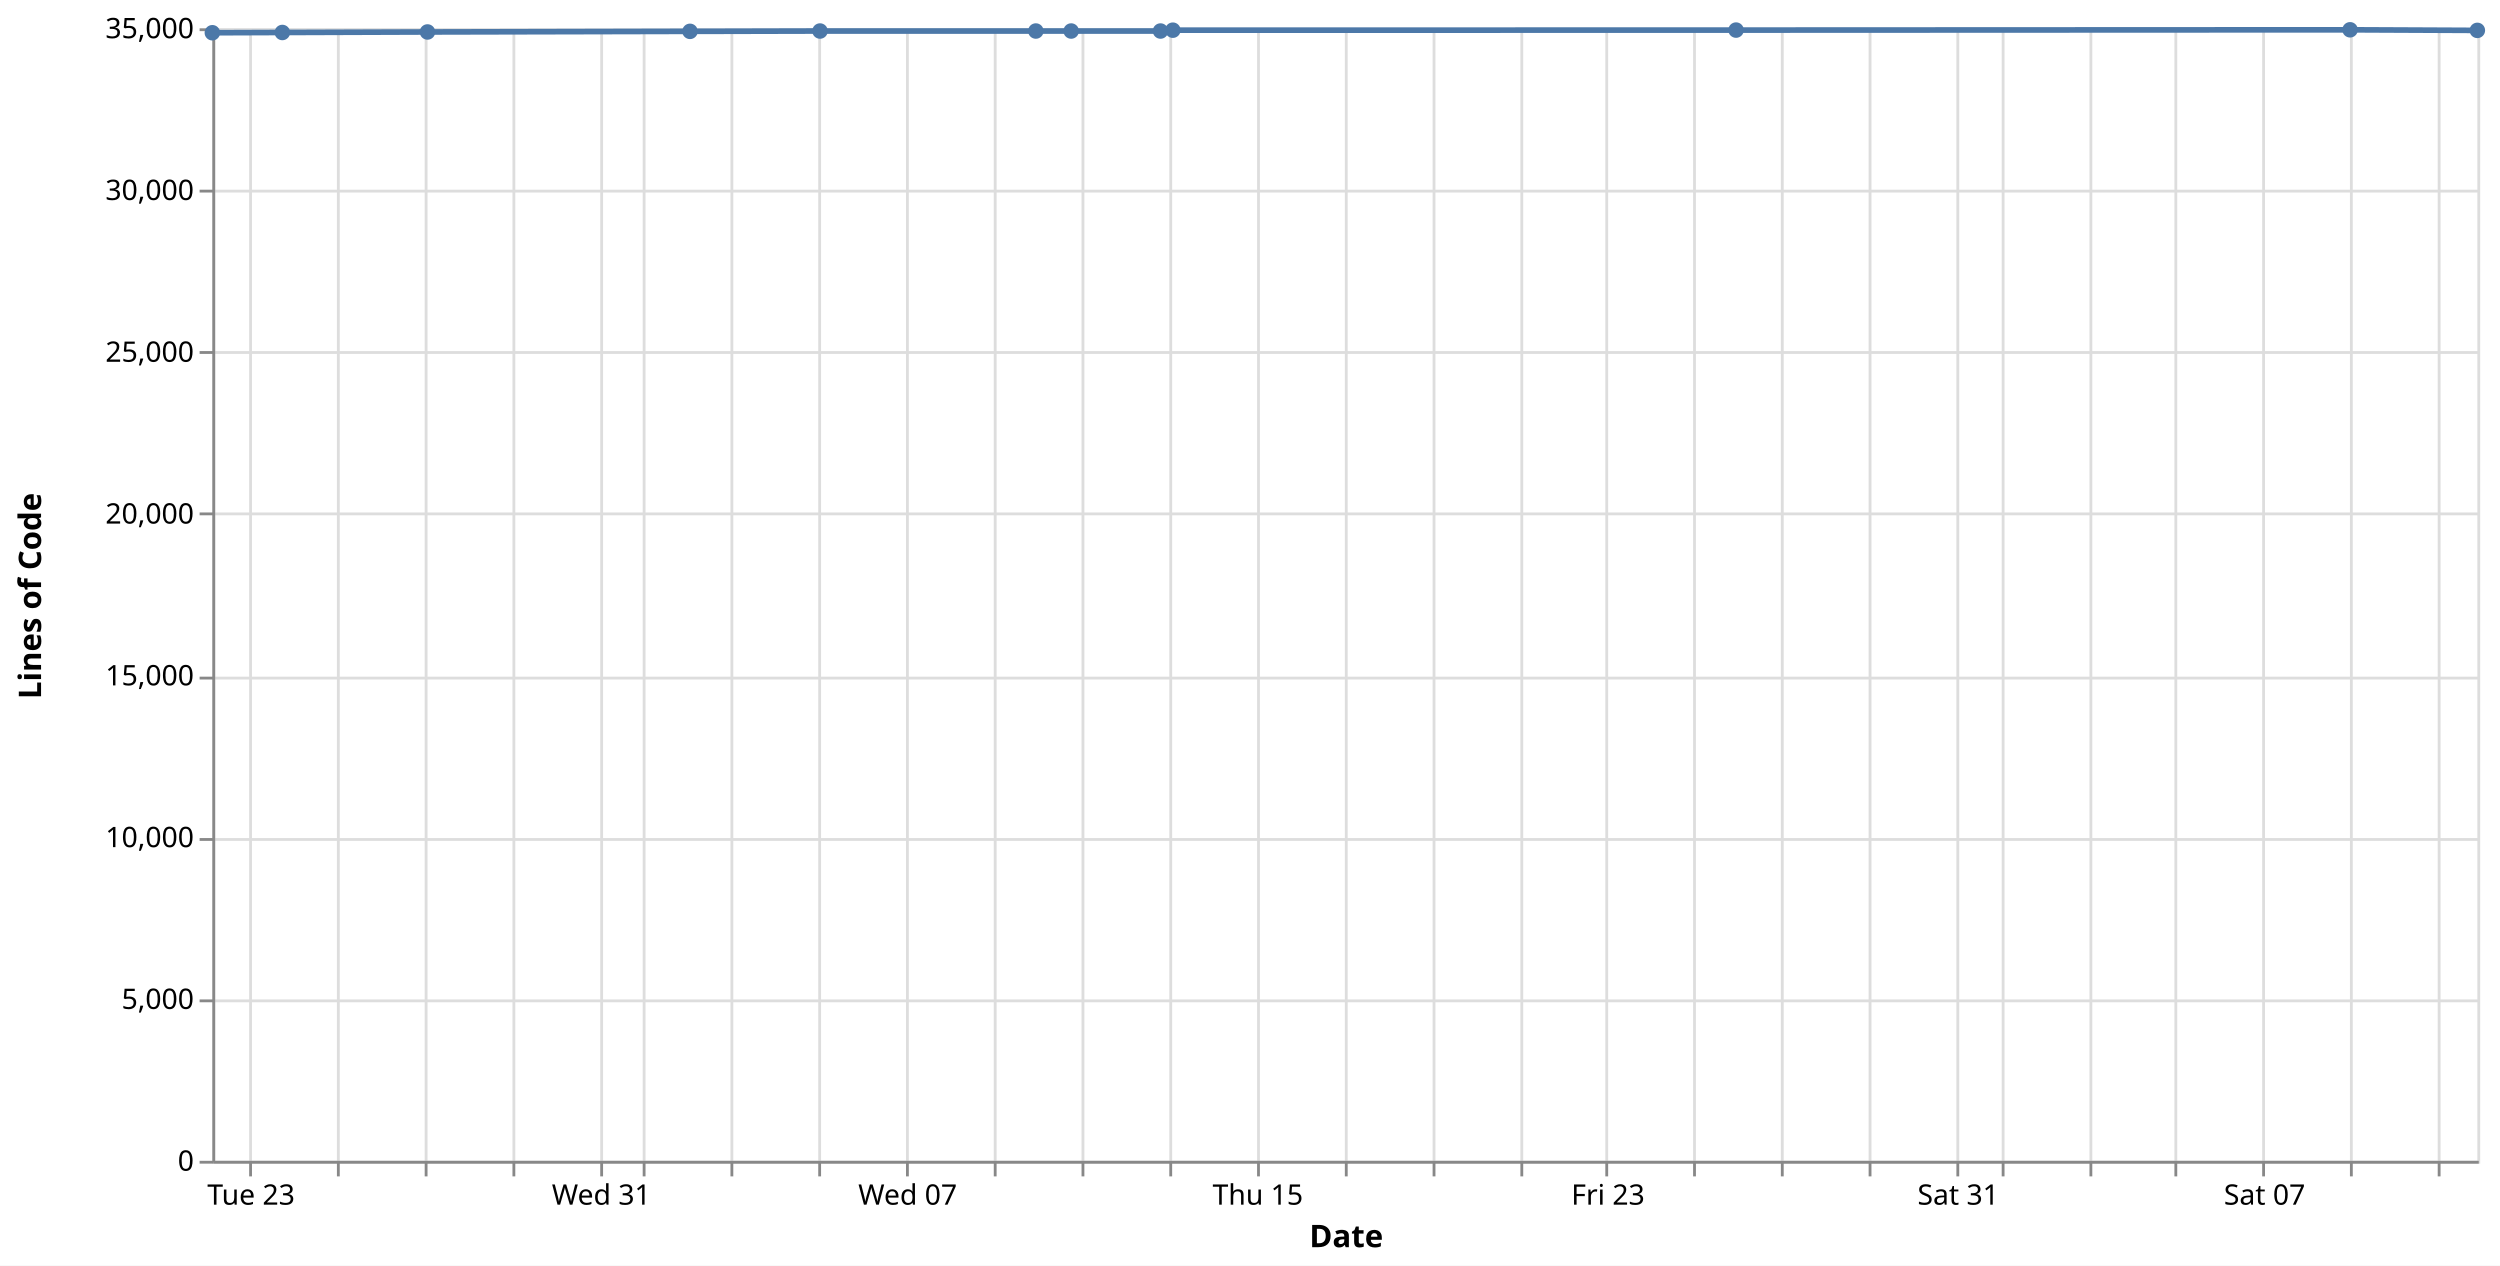
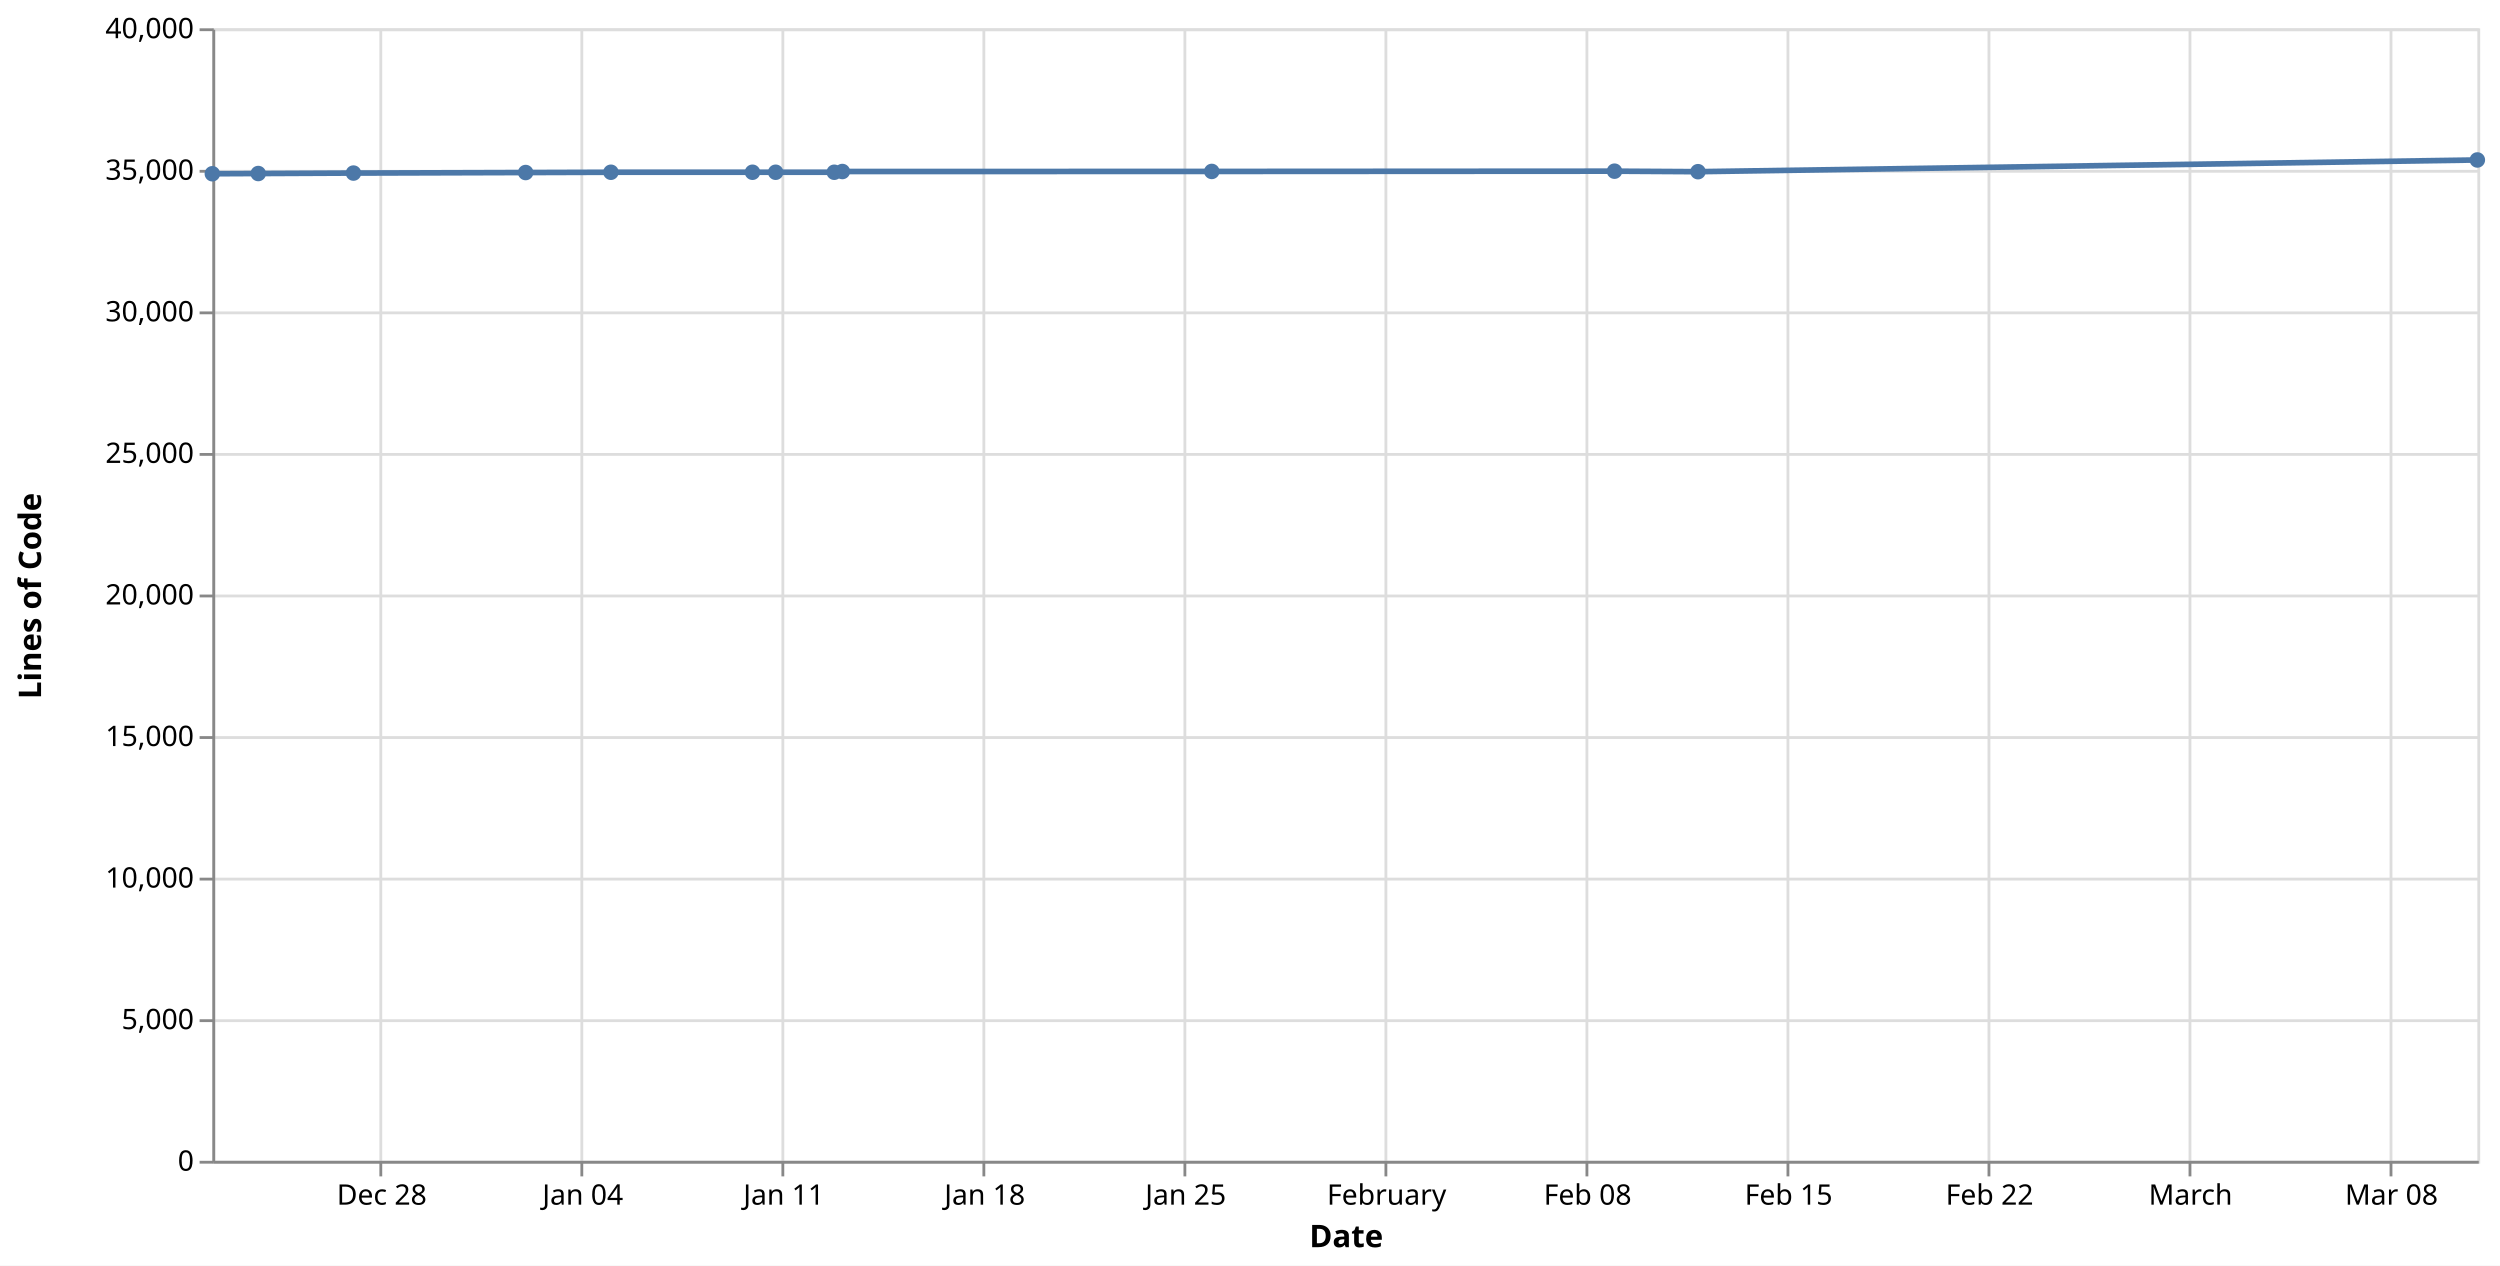
<svg xmlns="http://www.w3.org/2000/svg" version="1.1" class="marks" width="883" height="447" viewBox="0 0 883 447">
  <rect width="883" height="447" fill="white" />
  <g fill="none" stroke-miterlimit="10" transform="translate(75,10)">
    <g class="mark-group role-frame root" role="graphics-object" aria-roledescription="group mark container">
      <g transform="translate(0,0)">
        <path class="background" aria-hidden="true" d="M0.5,0.5h800v400h-800Z" stroke="#ddd" />
        <g>
          <g class="mark-group role-axis" aria-hidden="true">
            <g transform="translate(0.5,400.5)">
              <path class="background" aria-hidden="true" d="M0,0h0v0h0Z" pointer-events="none" />
              <g>
                <g class="mark-rule role-axis-grid" pointer-events="none">
-                   <line transform="translate(13,-400)" x2="0" y2="400" stroke="#ddd" stroke-width="1" opacity="1" />
-                   <line transform="translate(44,-400)" x2="0" y2="400" stroke="#ddd" stroke-width="1" opacity="1" />
-                   <line transform="translate(75,-400)" x2="0" y2="400" stroke="#ddd" stroke-width="1" opacity="1" />
-                   <line transform="translate(106,-400)" x2="0" y2="400" stroke="#ddd" stroke-width="1" opacity="1" />
-                   <line transform="translate(137,-400)" x2="0" y2="400" stroke="#ddd" stroke-width="1" opacity="1" />
-                   <line transform="translate(152,-400)" x2="0" y2="400" stroke="#ddd" stroke-width="1" opacity="1" />
-                   <line transform="translate(183,-400)" x2="0" y2="400" stroke="#ddd" stroke-width="1" opacity="1" />
-                   <line transform="translate(214,-400)" x2="0" y2="400" stroke="#ddd" stroke-width="1" opacity="1" />
-                   <line transform="translate(245,-400)" x2="0" y2="400" stroke="#ddd" stroke-width="1" opacity="1" />
-                   <line transform="translate(276,-400)" x2="0" y2="400" stroke="#ddd" stroke-width="1" opacity="1" />
-                   <line transform="translate(307,-400)" x2="0" y2="400" stroke="#ddd" stroke-width="1" opacity="1" />
-                   <line transform="translate(338,-400)" x2="0" y2="400" stroke="#ddd" stroke-width="1" opacity="1" />
-                   <line transform="translate(369,-400)" x2="0" y2="400" stroke="#ddd" stroke-width="1" opacity="1" />
-                   <line transform="translate(400,-400)" x2="0" y2="400" stroke="#ddd" stroke-width="1" opacity="1" />
-                   <line transform="translate(431,-400)" x2="0" y2="400" stroke="#ddd" stroke-width="1" opacity="1" />
-                   <line transform="translate(462,-400)" x2="0" y2="400" stroke="#ddd" stroke-width="1" opacity="1" />
-                   <line transform="translate(492,-400)" x2="0" y2="400" stroke="#ddd" stroke-width="1" opacity="1" />
-                   <line transform="translate(523,-400)" x2="0" y2="400" stroke="#ddd" stroke-width="1" opacity="1" />
-                   <line transform="translate(554,-400)" x2="0" y2="400" stroke="#ddd" stroke-width="1" opacity="1" />
-                   <line transform="translate(585,-400)" x2="0" y2="400" stroke="#ddd" stroke-width="1" opacity="1" />
-                   <line transform="translate(616,-400)" x2="0" y2="400" stroke="#ddd" stroke-width="1" opacity="1" />
-                   <line transform="translate(632,-400)" x2="0" y2="400" stroke="#ddd" stroke-width="1" opacity="1" />
-                   <line transform="translate(663,-400)" x2="0" y2="400" stroke="#ddd" stroke-width="1" opacity="1" />
-                   <line transform="translate(693,-400)" x2="0" y2="400" stroke="#ddd" stroke-width="1" opacity="1" />
-                   <line transform="translate(724,-400)" x2="0" y2="400" stroke="#ddd" stroke-width="1" opacity="1" />
-                   <line transform="translate(755,-400)" x2="0" y2="400" stroke="#ddd" stroke-width="1" opacity="1" />
-                   <line transform="translate(786,-400)" x2="0" y2="400" stroke="#ddd" stroke-width="1" opacity="1" />
+                   <line transform="translate(59,-400)" x2="0" y2="400" stroke="#ddd" stroke-width="1" opacity="1" />
+                   <line transform="translate(130,-400)" x2="0" y2="400" stroke="#ddd" stroke-width="1" opacity="1" />
+                   <line transform="translate(201,-400)" x2="0" y2="400" stroke="#ddd" stroke-width="1" opacity="1" />
+                   <line transform="translate(272,-400)" x2="0" y2="400" stroke="#ddd" stroke-width="1" opacity="1" />
+                   <line transform="translate(343,-400)" x2="0" y2="400" stroke="#ddd" stroke-width="1" opacity="1" />
+                   <line transform="translate(414,-400)" x2="0" y2="400" stroke="#ddd" stroke-width="1" opacity="1" />
+                   <line transform="translate(485,-400)" x2="0" y2="400" stroke="#ddd" stroke-width="1" opacity="1" />
+                   <line transform="translate(556,-400)" x2="0" y2="400" stroke="#ddd" stroke-width="1" opacity="1" />
+                   <line transform="translate(627,-400)" x2="0" y2="400" stroke="#ddd" stroke-width="1" opacity="1" />
+                   <line transform="translate(698,-400)" x2="0" y2="400" stroke="#ddd" stroke-width="1" opacity="1" />
+                   <line transform="translate(769,-400)" x2="0" y2="400" stroke="#ddd" stroke-width="1" opacity="1" />
                </g>
              </g>
              <path class="foreground" aria-hidden="true" d="" pointer-events="none" display="none" />
            </g>
          </g>
          <g class="mark-group role-axis" aria-hidden="true">
            <g transform="translate(0.5,0.5)">
              <path class="background" aria-hidden="true" d="M0,0h0v0h0Z" pointer-events="none" />
              <g>
                <g class="mark-rule role-axis-grid" pointer-events="none">
                  <line transform="translate(0,400)" x2="800" y2="0" stroke="#ddd" stroke-width="1" opacity="1" />
-                   <line transform="translate(0,343)" x2="800" y2="0" stroke="#ddd" stroke-width="1" opacity="1" />
-                   <line transform="translate(0,286)" x2="800" y2="0" stroke="#ddd" stroke-width="1" opacity="1" />
-                   <line transform="translate(0,229)" x2="800" y2="0" stroke="#ddd" stroke-width="1" opacity="1" />
-                   <line transform="translate(0,171)" x2="800" y2="0" stroke="#ddd" stroke-width="1" opacity="1" />
-                   <line transform="translate(0,114)" x2="800" y2="0" stroke="#ddd" stroke-width="1" opacity="1" />
-                   <line transform="translate(0,57)" x2="800" y2="0" stroke="#ddd" stroke-width="1" opacity="1" />
+                   <line transform="translate(0,350)" x2="800" y2="0" stroke="#ddd" stroke-width="1" opacity="1" />
+                   <line transform="translate(0,300)" x2="800" y2="0" stroke="#ddd" stroke-width="1" opacity="1" />
+                   <line transform="translate(0,250)" x2="800" y2="0" stroke="#ddd" stroke-width="1" opacity="1" />
+                   <line transform="translate(0,200)" x2="800" y2="0" stroke="#ddd" stroke-width="1" opacity="1" />
+                   <line transform="translate(0,150)" x2="800" y2="0" stroke="#ddd" stroke-width="1" opacity="1" />
+                   <line transform="translate(0,100)" x2="800" y2="0" stroke="#ddd" stroke-width="1" opacity="1" />
+                   <line transform="translate(0,50)" x2="800" y2="0" stroke="#ddd" stroke-width="1" opacity="1" />
                  <line transform="translate(0,0)" x2="800" y2="0" stroke="#ddd" stroke-width="1" opacity="1" />
                </g>
              </g>
              <path class="foreground" aria-hidden="true" d="" pointer-events="none" display="none" />
            </g>
          </g>
-           <g class="mark-group role-axis" role="graphics-symbol" aria-roledescription="axis" aria-label="X-axis titled 'Date' for a time scale with values from Monday, 22 December 2025, 3:31:40 AM to Wednesday, 11 February 2026, 9:26:28 PM">
+           <g class="mark-group role-axis" role="graphics-symbol" aria-roledescription="axis" aria-label="X-axis titled 'Date' for a time scale with values from Monday, 22 December 2025, 3:31:40 AM to Wednesday, 11 March 2026, 12:55:24 AM">
            <g transform="translate(0.5,400.5)">
              <path class="background" aria-hidden="true" d="M0,0h0v0h0Z" pointer-events="none" />
              <g>
                <g class="mark-rule role-axis-tick" pointer-events="none">
-                   <line transform="translate(13,0)" x2="0" y2="5" stroke="#888" stroke-width="1" opacity="1" />
-                   <line transform="translate(44,0)" x2="0" y2="5" stroke="#888" stroke-width="1" opacity="1" />
-                   <line transform="translate(75,0)" x2="0" y2="5" stroke="#888" stroke-width="1" opacity="1" />
-                   <line transform="translate(106,0)" x2="0" y2="5" stroke="#888" stroke-width="1" opacity="1" />
-                   <line transform="translate(137,0)" x2="0" y2="5" stroke="#888" stroke-width="1" opacity="1" />
-                   <line transform="translate(152,0)" x2="0" y2="5" stroke="#888" stroke-width="1" opacity="1" />
-                   <line transform="translate(183,0)" x2="0" y2="5" stroke="#888" stroke-width="1" opacity="1" />
-                   <line transform="translate(214,0)" x2="0" y2="5" stroke="#888" stroke-width="1" opacity="1" />
-                   <line transform="translate(245,0)" x2="0" y2="5" stroke="#888" stroke-width="1" opacity="1" />
-                   <line transform="translate(276,0)" x2="0" y2="5" stroke="#888" stroke-width="1" opacity="1" />
-                   <line transform="translate(307,0)" x2="0" y2="5" stroke="#888" stroke-width="1" opacity="1" />
-                   <line transform="translate(338,0)" x2="0" y2="5" stroke="#888" stroke-width="1" opacity="1" />
-                   <line transform="translate(369,0)" x2="0" y2="5" stroke="#888" stroke-width="1" opacity="1" />
-                   <line transform="translate(400,0)" x2="0" y2="5" stroke="#888" stroke-width="1" opacity="1" />
-                   <line transform="translate(431,0)" x2="0" y2="5" stroke="#888" stroke-width="1" opacity="1" />
-                   <line transform="translate(462,0)" x2="0" y2="5" stroke="#888" stroke-width="1" opacity="1" />
-                   <line transform="translate(492,0)" x2="0" y2="5" stroke="#888" stroke-width="1" opacity="1" />
-                   <line transform="translate(523,0)" x2="0" y2="5" stroke="#888" stroke-width="1" opacity="1" />
-                   <line transform="translate(554,0)" x2="0" y2="5" stroke="#888" stroke-width="1" opacity="1" />
-                   <line transform="translate(585,0)" x2="0" y2="5" stroke="#888" stroke-width="1" opacity="1" />
-                   <line transform="translate(616,0)" x2="0" y2="5" stroke="#888" stroke-width="1" opacity="1" />
-                   <line transform="translate(632,0)" x2="0" y2="5" stroke="#888" stroke-width="1" opacity="1" />
-                   <line transform="translate(663,0)" x2="0" y2="5" stroke="#888" stroke-width="1" opacity="1" />
-                   <line transform="translate(693,0)" x2="0" y2="5" stroke="#888" stroke-width="1" opacity="1" />
-                   <line transform="translate(724,0)" x2="0" y2="5" stroke="#888" stroke-width="1" opacity="1" />
-                   <line transform="translate(755,0)" x2="0" y2="5" stroke="#888" stroke-width="1" opacity="1" />
-                   <line transform="translate(786,0)" x2="0" y2="5" stroke="#888" stroke-width="1" opacity="1" />
+                   <line transform="translate(59,0)" x2="0" y2="5" stroke="#888" stroke-width="1" opacity="1" />
+                   <line transform="translate(130,0)" x2="0" y2="5" stroke="#888" stroke-width="1" opacity="1" />
+                   <line transform="translate(201,0)" x2="0" y2="5" stroke="#888" stroke-width="1" opacity="1" />
+                   <line transform="translate(272,0)" x2="0" y2="5" stroke="#888" stroke-width="1" opacity="1" />
+                   <line transform="translate(343,0)" x2="0" y2="5" stroke="#888" stroke-width="1" opacity="1" />
+                   <line transform="translate(414,0)" x2="0" y2="5" stroke="#888" stroke-width="1" opacity="1" />
+                   <line transform="translate(485,0)" x2="0" y2="5" stroke="#888" stroke-width="1" opacity="1" />
+                   <line transform="translate(556,0)" x2="0" y2="5" stroke="#888" stroke-width="1" opacity="1" />
+                   <line transform="translate(627,0)" x2="0" y2="5" stroke="#888" stroke-width="1" opacity="1" />
+                   <line transform="translate(698,0)" x2="0" y2="5" stroke="#888" stroke-width="1" opacity="1" />
+                   <line transform="translate(769,0)" x2="0" y2="5" stroke="#888" stroke-width="1" opacity="1" />
                </g>
                <g class="mark-text role-axis-label" pointer-events="none">
-                   <text text-anchor="middle" transform="translate(13.18754,15)" font-family="sans-serif" font-size="10px" fill="#000" opacity="1">Tue 23</text>
-                   <text text-anchor="middle" transform="translate(44.10757,15)" font-family="sans-serif" font-size="10px" fill="#000" opacity="0">Thu 25</text>
-                   <text text-anchor="middle" transform="translate(75.0276,15)" font-family="sans-serif" font-size="10px" fill="#000" opacity="0">Sat 27</text>
-                   <text text-anchor="middle" transform="translate(105.9476,15)" font-family="sans-serif" font-size="10px" fill="#000" opacity="0">Mon 29</text>
-                   <text text-anchor="middle" transform="translate(136.8677,15)" font-family="sans-serif" font-size="10px" fill="#000" opacity="1">Wed 31</text>
-                   <text text-anchor="middle" transform="translate(152.3277,15)" font-family="sans-serif" font-size="10px" fill="#000" opacity="0">2026</text>
-                   <text text-anchor="middle" transform="translate(183.2477,15)" font-family="sans-serif" font-size="10px" fill="#000" opacity="0">Sat 03</text>
-                   <text text-anchor="middle" transform="translate(214.1677,15)" font-family="sans-serif" font-size="10px" fill="#000" opacity="0">Mon 05</text>
-                   <text text-anchor="middle" transform="translate(245.0878,15)" font-family="sans-serif" font-size="10px" fill="#000" opacity="1">Wed 07</text>
-                   <text text-anchor="middle" transform="translate(276.0078,15)" font-family="sans-serif" font-size="10px" fill="#000" opacity="0">Fri 09</text>
-                   <text text-anchor="middle" transform="translate(306.9278,15)" font-family="sans-serif" font-size="10px" fill="#000" opacity="0">Jan 11</text>
-                   <text text-anchor="middle" transform="translate(337.8479,15)" font-family="sans-serif" font-size="10px" fill="#000" opacity="0">Tue 13</text>
-                   <text text-anchor="middle" transform="translate(368.7679,15)" font-family="sans-serif" font-size="10px" fill="#000" opacity="1">Thu 15</text>
-                   <text text-anchor="middle" transform="translate(399.6879,15)" font-family="sans-serif" font-size="10px" fill="#000" opacity="0">Sat 17</text>
-                   <text text-anchor="middle" transform="translate(430.608,15)" font-family="sans-serif" font-size="10px" fill="#000" opacity="0">Mon 19</text>
-                   <text text-anchor="middle" transform="translate(461.528,15)" font-family="sans-serif" font-size="10px" fill="#000" opacity="0">Wed 21</text>
-                   <text text-anchor="middle" transform="translate(492.448,15)" font-family="sans-serif" font-size="10px" fill="#000" opacity="1">Fri 23</text>
-                   <text text-anchor="middle" transform="translate(523.3681,15)" font-family="sans-serif" font-size="10px" fill="#000" opacity="0">Jan 25</text>
-                   <text text-anchor="middle" transform="translate(554.2881,15)" font-family="sans-serif" font-size="10px" fill="#000" opacity="0">Tue 27</text>
-                   <text text-anchor="middle" transform="translate(585.2081,15)" font-family="sans-serif" font-size="10px" fill="#000" opacity="0">Thu 29</text>
-                   <text text-anchor="middle" transform="translate(616.1282,15)" font-family="sans-serif" font-size="10px" fill="#000" opacity="1">Sat 31</text>
-                   <text text-anchor="middle" transform="translate(631.5882,15)" font-family="sans-serif" font-size="10px" fill="#000" opacity="0">February</text>
-                   <text text-anchor="middle" transform="translate(662.5082,15)" font-family="sans-serif" font-size="10px" fill="#000" opacity="0">Tue 03</text>
-                   <text text-anchor="middle" transform="translate(693.4282,15)" font-family="sans-serif" font-size="10px" fill="#000" opacity="0">Thu 05</text>
-                   <text text-anchor="middle" transform="translate(724.3483,15)" font-family="sans-serif" font-size="10px" fill="#000" opacity="1">Sat 07</text>
-                   <text text-anchor="middle" transform="translate(755.2683,15)" font-family="sans-serif" font-size="10px" fill="#000" opacity="0">Mon 09</text>
-                   <text text-anchor="middle" transform="translate(786.1883,15)" font-family="sans-serif" font-size="10px" fill="#000" opacity="0">Wed 11</text>
+                   <text text-anchor="middle" transform="translate(59.35251,15)" font-family="sans-serif" font-size="10px" fill="#000" opacity="1">Dec 28</text>
+                   <text text-anchor="middle" transform="translate(130.3361,15)" font-family="sans-serif" font-size="10px" fill="#000" opacity="1">Jan 04</text>
+                   <text text-anchor="middle" transform="translate(201.3197,15)" font-family="sans-serif" font-size="10px" fill="#000" opacity="1">Jan 11</text>
+                   <text text-anchor="middle" transform="translate(272.3033,15)" font-family="sans-serif" font-size="10px" fill="#000" opacity="1">Jan 18</text>
+                   <text text-anchor="middle" transform="translate(343.2868,15)" font-family="sans-serif" font-size="10px" fill="#000" opacity="1">Jan 25</text>
+                   <text text-anchor="middle" transform="translate(414.2704,15)" font-family="sans-serif" font-size="10px" fill="#000" opacity="1">February</text>
+                   <text text-anchor="middle" transform="translate(485.254,15)" font-family="sans-serif" font-size="10px" fill="#000" opacity="1">Feb 08</text>
+                   <text text-anchor="middle" transform="translate(556.2376,15)" font-family="sans-serif" font-size="10px" fill="#000" opacity="1">Feb 15</text>
+                   <text text-anchor="middle" transform="translate(627.2212,15)" font-family="sans-serif" font-size="10px" fill="#000" opacity="1">Feb 22</text>
+                   <text text-anchor="middle" transform="translate(698.2048,15)" font-family="sans-serif" font-size="10px" fill="#000" opacity="1">March</text>
+                   <text text-anchor="middle" transform="translate(769.1883,15)" font-family="sans-serif" font-size="10px" fill="#000" opacity="1">Mar 08</text>
                </g>
                <g class="mark-rule role-axis-domain" pointer-events="none">
                  <line transform="translate(0,0)" x2="800" y2="0" stroke="#888" stroke-width="1" opacity="1" />
                </g>
                <g class="mark-text role-axis-title" pointer-events="none">
                  <text text-anchor="middle" transform="translate(400,30)" font-family="sans-serif" font-size="11px" font-weight="bold" fill="#000" opacity="1">Date</text>
                </g>
              </g>
              <path class="foreground" aria-hidden="true" d="" pointer-events="none" display="none" />
            </g>
          </g>
-           <g class="mark-group role-axis" role="graphics-symbol" aria-roledescription="axis" aria-label="Y-axis titled 'Lines of Code' for a linear scale with values from 0 to 35,000">
+           <g class="mark-group role-axis" role="graphics-symbol" aria-roledescription="axis" aria-label="Y-axis titled 'Lines of Code' for a linear scale with values from 0 to 40,000">
            <g transform="translate(0.5,0.5)">
              <path class="background" aria-hidden="true" d="M0,0h0v0h0Z" pointer-events="none" />
              <g>
                <g class="mark-rule role-axis-tick" pointer-events="none">
                  <line transform="translate(0,400)" x2="-5" y2="0" stroke="#888" stroke-width="1" opacity="1" />
-                   <line transform="translate(0,343)" x2="-5" y2="0" stroke="#888" stroke-width="1" opacity="1" />
-                   <line transform="translate(0,286)" x2="-5" y2="0" stroke="#888" stroke-width="1" opacity="1" />
-                   <line transform="translate(0,229)" x2="-5" y2="0" stroke="#888" stroke-width="1" opacity="1" />
-                   <line transform="translate(0,171)" x2="-5" y2="0" stroke="#888" stroke-width="1" opacity="1" />
-                   <line transform="translate(0,114)" x2="-5" y2="0" stroke="#888" stroke-width="1" opacity="1" />
-                   <line transform="translate(0,57)" x2="-5" y2="0" stroke="#888" stroke-width="1" opacity="1" />
+                   <line transform="translate(0,350)" x2="-5" y2="0" stroke="#888" stroke-width="1" opacity="1" />
+                   <line transform="translate(0,300)" x2="-5" y2="0" stroke="#888" stroke-width="1" opacity="1" />
+                   <line transform="translate(0,250)" x2="-5" y2="0" stroke="#888" stroke-width="1" opacity="1" />
+                   <line transform="translate(0,200)" x2="-5" y2="0" stroke="#888" stroke-width="1" opacity="1" />
+                   <line transform="translate(0,150)" x2="-5" y2="0" stroke="#888" stroke-width="1" opacity="1" />
+                   <line transform="translate(0,100)" x2="-5" y2="0" stroke="#888" stroke-width="1" opacity="1" />
+                   <line transform="translate(0,50)" x2="-5" y2="0" stroke="#888" stroke-width="1" opacity="1" />
                  <line transform="translate(0,0)" x2="-5" y2="0" stroke="#888" stroke-width="1" opacity="1" />
                </g>
                <g class="mark-text role-axis-label" pointer-events="none">
                  <text text-anchor="end" transform="translate(-7,403)" font-family="sans-serif" font-size="10px" fill="#000" opacity="1">0</text>
-                   <text text-anchor="end" transform="translate(-7,345.8571)" font-family="sans-serif" font-size="10px" fill="#000" opacity="1">5,000</text>
-                   <text text-anchor="end" transform="translate(-7,288.7143)" font-family="sans-serif" font-size="10px" fill="#000" opacity="1">10,000</text>
-                   <text text-anchor="end" transform="translate(-7,231.5714)" font-family="sans-serif" font-size="10px" fill="#000" opacity="1">15,000</text>
-                   <text text-anchor="end" transform="translate(-7,174.4286)" font-family="sans-serif" font-size="10px" fill="#000" opacity="1">20,000</text>
-                   <text text-anchor="end" transform="translate(-7,117.2857)" font-family="sans-serif" font-size="10px" fill="#000" opacity="1">25,000</text>
-                   <text text-anchor="end" transform="translate(-7,60.14286)" font-family="sans-serif" font-size="10px" fill="#000" opacity="1">30,000</text>
-                   <text text-anchor="end" transform="translate(-7,3)" font-family="sans-serif" font-size="10px" fill="#000" opacity="1">35,000</text>
+                   <text text-anchor="end" transform="translate(-7,353)" font-family="sans-serif" font-size="10px" fill="#000" opacity="1">5,000</text>
+                   <text text-anchor="end" transform="translate(-7,303)" font-family="sans-serif" font-size="10px" fill="#000" opacity="1">10,000</text>
+                   <text text-anchor="end" transform="translate(-7,253)" font-family="sans-serif" font-size="10px" fill="#000" opacity="1">15,000</text>
+                   <text text-anchor="end" transform="translate(-7,203)" font-family="sans-serif" font-size="10px" fill="#000" opacity="1">20,000</text>
+                   <text text-anchor="end" transform="translate(-7,153)" font-family="sans-serif" font-size="10px" fill="#000" opacity="1">25,000</text>
+                   <text text-anchor="end" transform="translate(-7,103)" font-family="sans-serif" font-size="10px" fill="#000" opacity="1">30,000</text>
+                   <text text-anchor="end" transform="translate(-7,53)" font-family="sans-serif" font-size="10px" fill="#000" opacity="1">35,000</text>
+                   <text text-anchor="end" transform="translate(-7,3)" font-family="sans-serif" font-size="10px" fill="#000" opacity="1">40,000</text>
                </g>
                <g class="mark-rule role-axis-domain" pointer-events="none">
                  <line transform="translate(0,400)" x2="0" y2="-400" stroke="#888" stroke-width="1" opacity="1" />
                </g>
                <g class="mark-text role-axis-title" pointer-events="none">
                  <text text-anchor="middle" transform="translate(-59,200) rotate(-90) translate(0,-2)" font-family="sans-serif" font-size="11px" font-weight="bold" fill="#000" opacity="1">Lines of Code</text>
                </g>
              </g>
              <path class="foreground" aria-hidden="true" d="" pointer-events="none" display="none" />
            </g>
          </g>
          <g class="mark-line role-mark layer_0_marks" role="graphics-object" aria-roledescription="line mark container">
-             <path aria-label="Date: Dec 22, 2025; Lines of Code: 34863; Version: v2.0.2; LinesOfCode: 34863; Timestamp: Dec 22, 2025" role="graphics-symbol" aria-roledescription="line mark" d="M0,1.566L24.724,1.474L75.989,1.291L168.709,1.074L214.625,0.96L290.859,0.96L303.335,0.96L334.894,0.96L339.248,0.663L538.173,0.629L755.046,0.526L800,0.731" stroke="#4c78a8" stroke-width="2" />
+             <path aria-label="Date: Dec 22, 2025; Lines of Code: 34863; Version: v2.0.2; LinesOfCode: 34863; Timestamp: Dec 22, 2025" role="graphics-symbol" aria-roledescription="line mark" d="M0,51.37L16.217,51.29L49.843,51.13L110.659,50.94L140.777,50.84L190.78,50.84L198.963,50.84L219.663,50.84L222.519,50.58L352.998,50.55L495.249,50.46L524.735,50.64L800,46.5" stroke="#4c78a8" stroke-width="2" />
          </g>
          <g class="mark-symbol role-mark layer_1_marks" role="graphics-object" aria-roledescription="symbol mark container">
-             <path aria-label="Date: Dec 22, 2025; Lines of Code: 34863; Version: v2.0.2; LinesOfCode: 34863; Timestamp: Dec 22, 2025" role="graphics-symbol" aria-roledescription="point" transform="translate(0,1.565714)" d="M2.739,0A2.739,2.739,0,1,1,-2.739,0A2.739,2.739,0,1,1,2.739,0" fill="#4c78a8" stroke-width="2" opacity="1" />
-             <path aria-label="Date: Dec 23, 2025; Lines of Code: 34871; Version: v2.0.3; LinesOfCode: 34871; Timestamp: Dec 23, 2025" role="graphics-symbol" aria-roledescription="point" transform="translate(24.72386,1.474286)" d="M2.739,0A2.739,2.739,0,1,1,-2.739,0A2.739,2.739,0,1,1,2.739,0" fill="#4c78a8" stroke-width="2" opacity="1" />
-             <path aria-label="Date: Dec 27, 2025; Lines of Code: 34887; Version: v2.0.4; LinesOfCode: 34887; Timestamp: Dec 27, 2025" role="graphics-symbol" aria-roledescription="point" transform="translate(75.98938,1.291429)" d="M2.739,0A2.739,2.739,0,1,1,-2.739,0A2.739,2.739,0,1,1,2.739,0" fill="#4c78a8" stroke-width="2" opacity="1" />
-             <path aria-label="Date: Jan 02, 2026; Lines of Code: 34906; Version: v2.0.5; LinesOfCode: 34906; Timestamp: Jan 02, 2026" role="graphics-symbol" aria-roledescription="point" transform="translate(168.7089,1.074286)" d="M2.739,0A2.739,2.739,0,1,1,-2.739,0A2.739,2.739,0,1,1,2.739,0" fill="#4c78a8" stroke-width="2" opacity="1" />
-             <path aria-label="Date: Jan 05, 2026; Lines of Code: 34916; Version: v2.0.6; LinesOfCode: 34916; Timestamp: Jan 05, 2026" role="graphics-symbol" aria-roledescription="point" transform="translate(214.6251,0.96)" d="M2.739,0A2.739,2.739,0,1,1,-2.739,0A2.739,2.739,0,1,1,2.739,0" fill="#4c78a8" stroke-width="2" opacity="1" />
-             <path aria-label="Date: Jan 09, 2026; Lines of Code: 34916; Version: v3.0.0; LinesOfCode: 34916; Timestamp: Jan 09, 2026" role="graphics-symbol" aria-roledescription="point" transform="translate(290.8593,0.96)" d="M2.739,0A2.739,2.739,0,1,1,-2.739,0A2.739,2.739,0,1,1,2.739,0" fill="#4c78a8" stroke-width="2" opacity="1" />
-             <path aria-label="Date: Jan 10, 2026; Lines of Code: 34916; Version: v3.0.1; LinesOfCode: 34916; Timestamp: Jan 10, 2026" role="graphics-symbol" aria-roledescription="point" transform="translate(303.3354,0.96)" d="M2.739,0A2.739,2.739,0,1,1,-2.739,0A2.739,2.739,0,1,1,2.739,0" fill="#4c78a8" stroke-width="2" opacity="1" />
-             <path aria-label="Date: Jan 12, 2026; Lines of Code: 34916; Version: v3.0.2; LinesOfCode: 34916; Timestamp: Jan 12, 2026" role="graphics-symbol" aria-roledescription="point" transform="translate(334.8938,0.96)" d="M2.739,0A2.739,2.739,0,1,1,-2.739,0A2.739,2.739,0,1,1,2.739,0" fill="#4c78a8" stroke-width="2" opacity="1" />
-             <path aria-label="Date: Jan 13, 2026; Lines of Code: 34942; Version: v3.0.3; LinesOfCode: 34942; Timestamp: Jan 13, 2026" role="graphics-symbol" aria-roledescription="point" transform="translate(339.248,0.6628571)" d="M2.739,0A2.739,2.739,0,1,1,-2.739,0A2.739,2.739,0,1,1,2.739,0" fill="#4c78a8" stroke-width="2" opacity="1" />
-             <path aria-label="Date: Jan 25, 2026; Lines of Code: 34945; Version: v3.0.4; LinesOfCode: 34945; Timestamp: Jan 25, 2026" role="graphics-symbol" aria-roledescription="point" transform="translate(538.1734,0.6285714)" d="M2.739,0A2.739,2.739,0,1,1,-2.739,0A2.739,2.739,0,1,1,2.739,0" fill="#4c78a8" stroke-width="2" opacity="1" />
-             <path aria-label="Date: Feb 08, 2026; Lines of Code: 34954; Version: v3.0.5; LinesOfCode: 34954; Timestamp: Feb 08, 2026" role="graphics-symbol" aria-roledescription="point" transform="translate(755.0461,0.5257143)" d="M2.739,0A2.739,2.739,0,1,1,-2.739,0A2.739,2.739,0,1,1,2.739,0" fill="#4c78a8" stroke-width="2" opacity="1" />
-             <path aria-label="Date: Feb 11, 2026; Lines of Code: 34936; Version: v3.0.6; LinesOfCode: 34936; Timestamp: Feb 11, 2026" role="graphics-symbol" aria-roledescription="point" transform="translate(800,0.7314286)" d="M2.739,0A2.739,2.739,0,1,1,-2.739,0A2.739,2.739,0,1,1,2.739,0" fill="#4c78a8" stroke-width="2" opacity="1" />
+             <path aria-label="Date: Dec 22, 2025; Lines of Code: 34863; Version: v2.0.2; LinesOfCode: 34863; Timestamp: Dec 22, 2025" role="graphics-symbol" aria-roledescription="point" transform="translate(0,51.37)" d="M2.739,0A2.739,2.739,0,1,1,-2.739,0A2.739,2.739,0,1,1,2.739,0" fill="#4c78a8" stroke-width="2" opacity="1" />
+             <path aria-label="Date: Dec 23, 2025; Lines of Code: 34871; Version: v2.0.3; LinesOfCode: 34871; Timestamp: Dec 23, 2025" role="graphics-symbol" aria-roledescription="point" transform="translate(16.21684,51.29)" d="M2.739,0A2.739,2.739,0,1,1,-2.739,0A2.739,2.739,0,1,1,2.739,0" fill="#4c78a8" stroke-width="2" opacity="1" />
+             <path aria-label="Date: Dec 27, 2025; Lines of Code: 34887; Version: v2.0.4; LinesOfCode: 34887; Timestamp: Dec 27, 2025" role="graphics-symbol" aria-roledescription="point" transform="translate(49.84285,51.13)" d="M2.739,0A2.739,2.739,0,1,1,-2.739,0A2.739,2.739,0,1,1,2.739,0" fill="#4c78a8" stroke-width="2" opacity="1" />
+             <path aria-label="Date: Jan 02, 2026; Lines of Code: 34906; Version: v2.0.5; LinesOfCode: 34906; Timestamp: Jan 02, 2026" role="graphics-symbol" aria-roledescription="point" transform="translate(110.6593,50.94)" d="M2.739,0A2.739,2.739,0,1,1,-2.739,0A2.739,2.739,0,1,1,2.739,0" fill="#4c78a8" stroke-width="2" opacity="1" />
+             <path aria-label="Date: Jan 05, 2026; Lines of Code: 34916; Version: v2.0.6; LinesOfCode: 34916; Timestamp: Jan 05, 2026" role="graphics-symbol" aria-roledescription="point" transform="translate(140.7766,50.84)" d="M2.739,0A2.739,2.739,0,1,1,-2.739,0A2.739,2.739,0,1,1,2.739,0" fill="#4c78a8" stroke-width="2" opacity="1" />
+             <path aria-label="Date: Jan 09, 2026; Lines of Code: 34916; Version: v3.0.0; LinesOfCode: 34916; Timestamp: Jan 09, 2026" role="graphics-symbol" aria-roledescription="point" transform="translate(190.78,50.84)" d="M2.739,0A2.739,2.739,0,1,1,-2.739,0A2.739,2.739,0,1,1,2.739,0" fill="#4c78a8" stroke-width="2" opacity="1" />
+             <path aria-label="Date: Jan 10, 2026; Lines of Code: 34916; Version: v3.0.1; LinesOfCode: 34916; Timestamp: Jan 10, 2026" role="graphics-symbol" aria-roledescription="point" transform="translate(198.9633,50.84)" d="M2.739,0A2.739,2.739,0,1,1,-2.739,0A2.739,2.739,0,1,1,2.739,0" fill="#4c78a8" stroke-width="2" opacity="1" />
+             <path aria-label="Date: Jan 12, 2026; Lines of Code: 34916; Version: v3.0.2; LinesOfCode: 34916; Timestamp: Jan 12, 2026" role="graphics-symbol" aria-roledescription="point" transform="translate(219.6631,50.84)" d="M2.739,0A2.739,2.739,0,1,1,-2.739,0A2.739,2.739,0,1,1,2.739,0" fill="#4c78a8" stroke-width="2" opacity="1" />
+             <path aria-label="Date: Jan 13, 2026; Lines of Code: 34942; Version: v3.0.3; LinesOfCode: 34942; Timestamp: Jan 13, 2026" role="graphics-symbol" aria-roledescription="point" transform="translate(222.5191,50.58)" d="M2.739,0A2.739,2.739,0,1,1,-2.739,0A2.739,2.739,0,1,1,2.739,0" fill="#4c78a8" stroke-width="2" opacity="1" />
+             <path aria-label="Date: Jan 25, 2026; Lines of Code: 34945; Version: v3.0.4; LinesOfCode: 34945; Timestamp: Jan 25, 2026" role="graphics-symbol" aria-roledescription="point" transform="translate(352.9979,50.55)" d="M2.739,0A2.739,2.739,0,1,1,-2.739,0A2.739,2.739,0,1,1,2.739,0" fill="#4c78a8" stroke-width="2" opacity="1" />
+             <path aria-label="Date: Feb 08, 2026; Lines of Code: 34954; Version: v3.0.5; LinesOfCode: 34954; Timestamp: Feb 08, 2026" role="graphics-symbol" aria-roledescription="point" transform="translate(495.2487,50.46)" d="M2.739,0A2.739,2.739,0,1,1,-2.739,0A2.739,2.739,0,1,1,2.739,0" fill="#4c78a8" stroke-width="2" opacity="1" />
+             <path aria-label="Date: Feb 11, 2026; Lines of Code: 34936; Version: v3.0.6; LinesOfCode: 34936; Timestamp: Feb 11, 2026" role="graphics-symbol" aria-roledescription="point" transform="translate(524.7349,50.64)" d="M2.739,0A2.739,2.739,0,1,1,-2.739,0A2.739,2.739,0,1,1,2.739,0" fill="#4c78a8" stroke-width="2" opacity="1" />
+             <path aria-label="Date: Mar 11, 2026; Lines of Code: 35350; Version: v3.0.7; LinesOfCode: 35350; Timestamp: Mar 11, 2026" role="graphics-symbol" aria-roledescription="point" transform="translate(800,46.5)" d="M2.739,0A2.739,2.739,0,1,1,-2.739,0A2.739,2.739,0,1,1,2.739,0" fill="#4c78a8" stroke-width="2" opacity="1" />
          </g>
        </g>
        <path class="foreground" aria-hidden="true" d="" display="none" />
      </g>
    </g>
  </g>
</svg>
